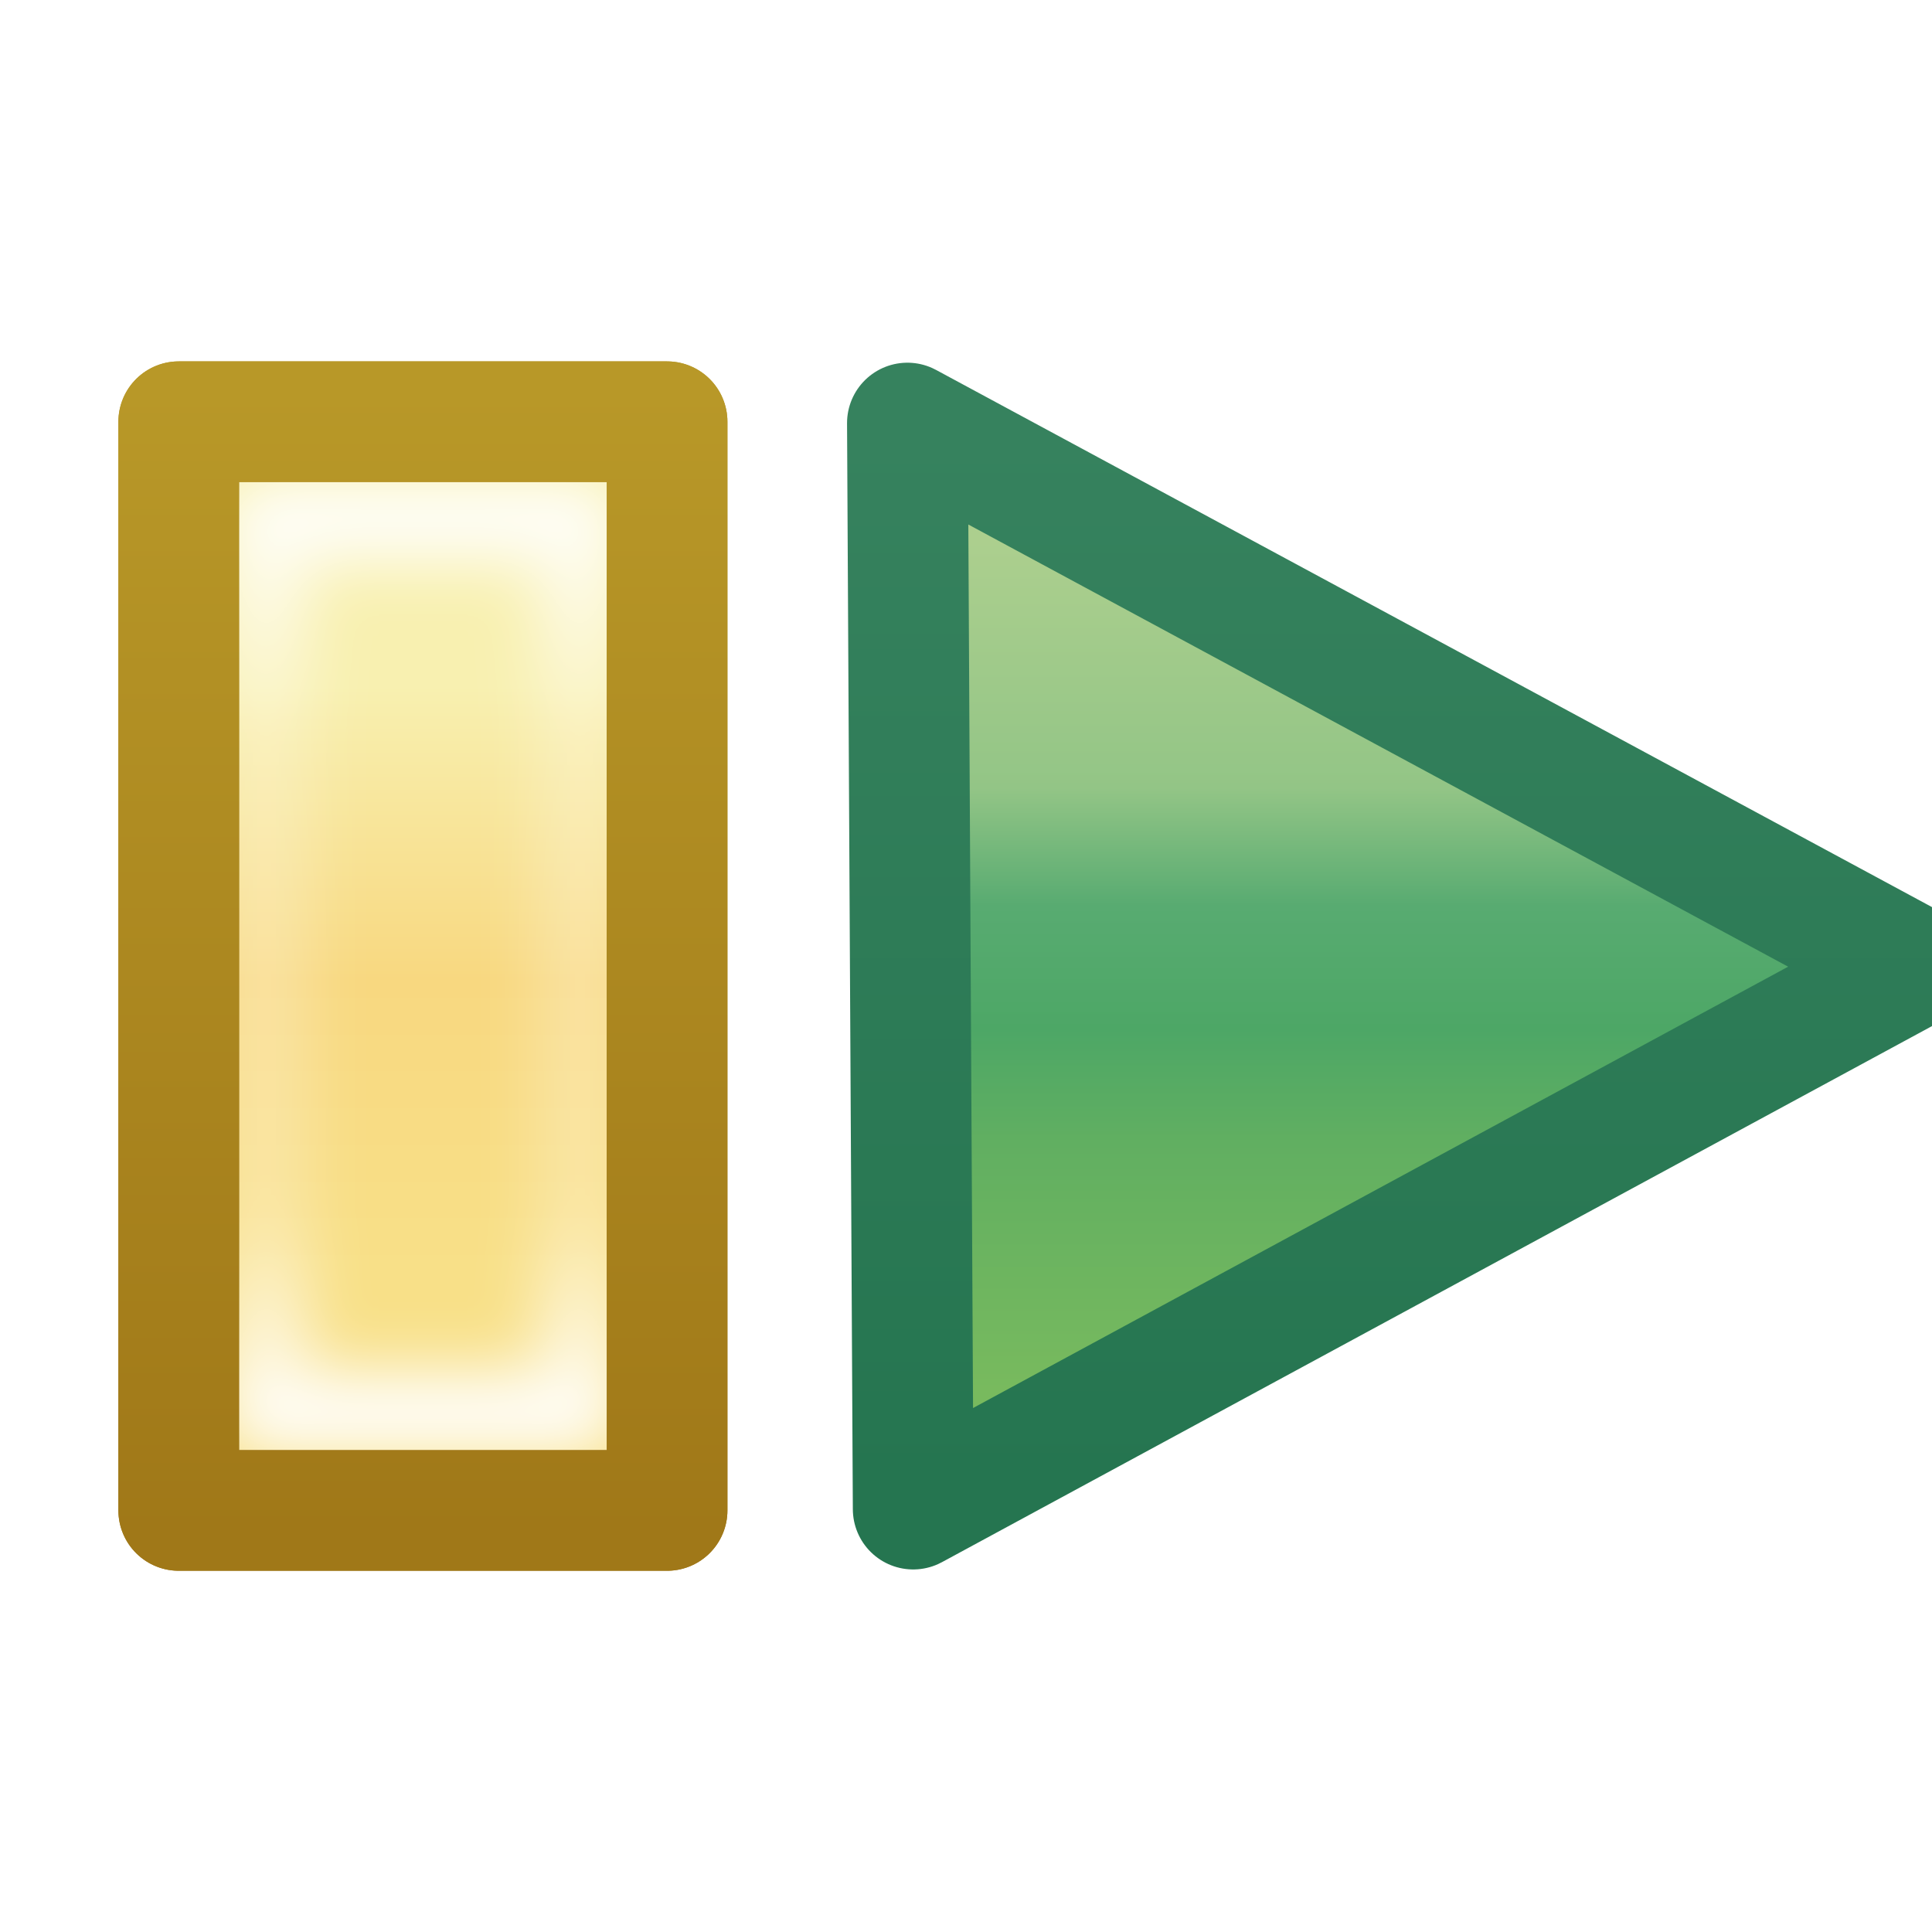
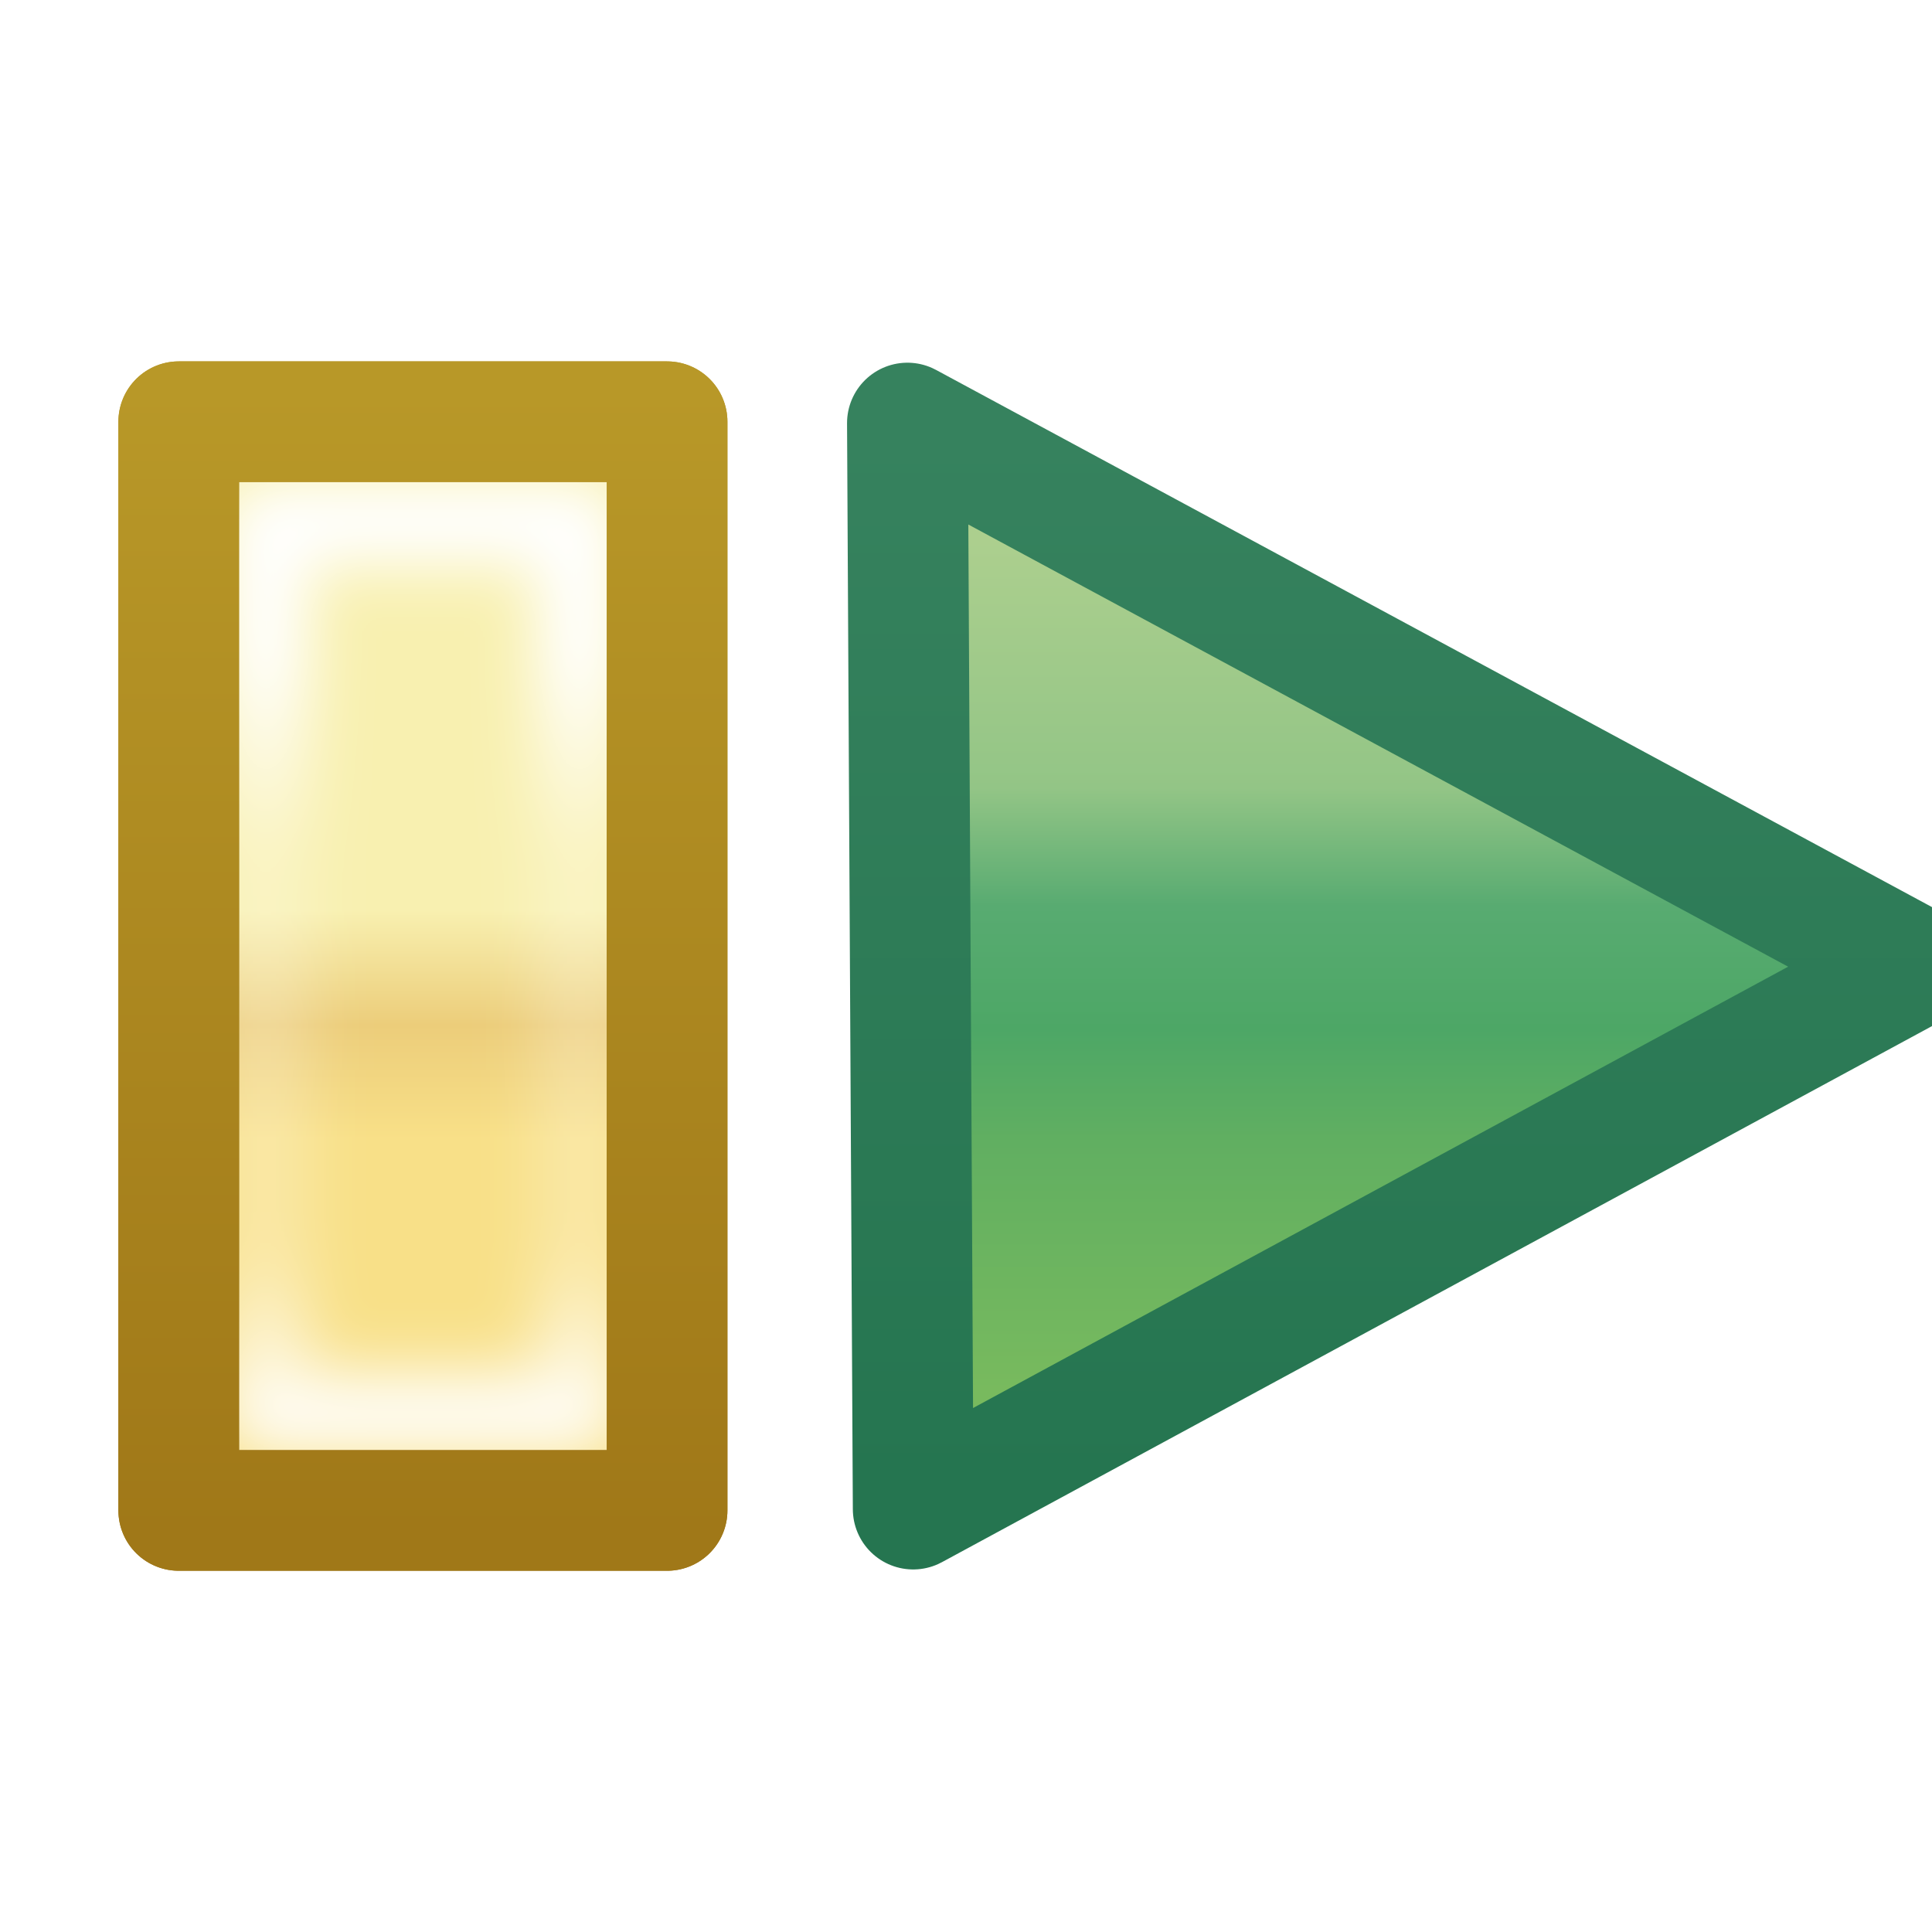
<svg xmlns="http://www.w3.org/2000/svg" xmlns:xlink="http://www.w3.org/1999/xlink" width="16" height="16" id="svg2" version="1.1">
  <defs id="defs4">
    <linearGradient id="linearGradient8303">
      <stop style="stop-color:#ffffff;stop-opacity:1;" offset="0" id="stop8305" />
      <stop id="stop8313" offset="0.25" style="stop-color:#ffffff;stop-opacity:0.25" />
      <stop id="stop8311" offset="0.775" style="stop-color:#ffffff;stop-opacity:0.251" />
      <stop style="stop-color:#ffffff;stop-opacity:1" offset="1" id="stop8307" />
    </linearGradient>
    <linearGradient id="linearGradient8198">
      <stop style="stop-color:#f8e088;stop-opacity:1" offset="0" id="stop8200" />
-       <stop id="stop8206" offset="0.5" style="stop-color:#f8d880;stop-opacity:1" />
+       <stop id="stop8206" offset="0.5" style="stop-color:#eccd7a;stop-opacity:1;" />
      <stop style="stop-color:#f8f0b0;stop-opacity:1" offset="1" id="stop8202" />
    </linearGradient>
    <linearGradient id="linearGradient8190">
      <stop style="stop-color:#a07818;stop-opacity:1;" offset="0" id="stop8192" />
      <stop style="stop-color:#b89828;stop-opacity:1" offset="1" id="stop8194" />
    </linearGradient>
    <linearGradient id="linearGradient8180">
      <stop style="stop-color:#36825e;stop-opacity:1" offset="0" id="stop8182" />
      <stop style="stop-color:#257550;stop-opacity:1" offset="1" id="stop8184" />
    </linearGradient>
    <linearGradient id="linearGradient8164">
      <stop style="stop-color:#accf8e;stop-opacity:1;" offset="0" id="stop8166" />
      <stop id="stop8176" offset="0.29" style="stop-color:#93c586;stop-opacity:1" />
      <stop id="stop8174" offset="0.429" style="stop-color:#58ab71;stop-opacity:1" />
      <stop id="stop8172" offset="0.575" style="stop-color:#4da766;stop-opacity:1" />
      <stop style="stop-color:#61af61;stop-opacity:1" offset="0.708" id="stop8178" />
      <stop style="stop-color:#78ba5e;stop-opacity:1" offset="1" id="stop8168" />
    </linearGradient>
    <linearGradient xlink:href="#linearGradient8164" id="linearGradient8170" x1="20.303" y1="1056.022" x2="20.303" y2="1065.103" gradientUnits="userSpaceOnUse" gradientTransform="translate(-0.4037795,0)" />
    <linearGradient xlink:href="#linearGradient8180" id="linearGradient8186" x1="21.47" y1="1054.852" x2="21.47" y2="1066.104" gradientUnits="userSpaceOnUse" />
-     <linearGradient xlink:href="#linearGradient8190" id="linearGradient8196" x1="5.777" y1="1066.644" x2="5.777" y2="1054.395" gradientUnits="userSpaceOnUse" gradientTransform="translate(7.752565,0)" />
-     <linearGradient xlink:href="#linearGradient8198" id="linearGradient8204" x1="7.262" y1="1063.85" x2="7.262" y2="1057.565" gradientUnits="userSpaceOnUse" gradientTransform="translate(7.752565,0)" />
+     <linearGradient xlink:href="#linearGradient8190" id="linearGradient8196" x1="5.777" y1="1066.644" x2="5.777" y2="1056.736" gradientUnits="userSpaceOnUse" gradientTransform="translate(7.752565,0)" />
+     <linearGradient xlink:href="#linearGradient8198" id="linearGradient8204" x1="7.205" y1="1062.422" x2="7.205" y2="1059.963" gradientUnits="userSpaceOnUse" gradientTransform="translate(7.752565,0)" />
    <linearGradient id="linearGradient8190-8">
      <stop style="stop-color:#a07818;stop-opacity:1;" offset="0" id="stop8192-2" />
      <stop style="stop-color:#b89828;stop-opacity:1" offset="1" id="stop8194-7" />
    </linearGradient>
    <linearGradient gradientTransform="translate(7.752565,1.92e-5)" y2="1054.395" x2="5.777" y1="1066.644" x1="5.777" gradientUnits="userSpaceOnUse" id="linearGradient8230" xlink:href="#linearGradient8190-8" />
-     <linearGradient xlink:href="#linearGradient8303" id="linearGradient8309" x1="5.949" y1="1055.452" x2="5.949" y2="1065.532" gradientUnits="userSpaceOnUse" gradientTransform="translate(7.752565,0)" />
+     <linearGradient xlink:href="#linearGradient8303" id="linearGradient8309" x1="5.949" y1="1057.28" x2="5.949" y2="1065.532" gradientUnits="userSpaceOnUse" gradientTransform="translate(7.752565,0)" />
    <filter id="filter8319" x="-0.23" width="1.46" y="-0.081" height="1.162">
      <feGaussianBlur stdDeviation="0.322" id="feGaussianBlur8321" />
    </filter>
  </defs>
  <g id="layer1" style="display:inline" transform="translate(0,-1036.362)">
    <g style="display:inline" id="layer1-0" transform="matrix(0.7739374,0,0,0.7739374,-0.808785,233.5411)">
      <g transform="translate(-8.220117,-12.9047)" id="g8159" style="display:inline">
        <path style="fill:url(#linearGradient8170);fill-opacity:1;stroke:url(#linearGradient8186);stroke-width:1.292;stroke-linejoin:round;stroke-miterlimit:4;stroke-opacity:1;stroke-dasharray:none;display:inline" d="m 18.975,1054.752 10.783,5.816 -10.721,5.805 z" id="path8117" />
-         <rect style="fill:url(#linearGradient8204);fill-opacity:1;stroke:url(#linearGradient8196);stroke-width:1.292;stroke-linecap:round;stroke-linejoin:round;stroke-miterlimit:4;stroke-opacity:1;stroke-dasharray:none;stroke-dashoffset:0" id="rect8188" width="5.225" height="11.649" x="11.178" y="1054.738" />
+         <rect style="fill:url(#linearGradient8204);fill-opacity:1.0;stroke:url(#linearGradient8196);stroke-width:1.292;stroke-linecap:round;stroke-linejoin:round;stroke-miterlimit:4;stroke-opacity:1;stroke-dasharray:none;stroke-dashoffset:0" id="rect8188" width="5.225" height="11.649" x="11.178" y="1054.738" />
        <rect style="fill:none;stroke:url(#linearGradient8309);stroke-width:0.935;stroke-linecap:round;stroke-linejoin:round;stroke-miterlimit:4;stroke-opacity:1;stroke-dasharray:none;stroke-dashoffset:0;display:inline;filter:url(#filter8319)" id="rect8188-7-4" width="3.355" height="9.511" x="12.113" y="1055.808" />
        <rect style="fill:none;stroke:url(#linearGradient8230);stroke-width:1.292;stroke-linecap:round;stroke-linejoin:round;stroke-miterlimit:4;stroke-opacity:1;stroke-dasharray:none;stroke-dashoffset:0;display:inline" id="rect8188-7" width="5.225" height="11.649" x="11.178" y="1054.738" />
      </g>
    </g>
  </g>
</svg>
